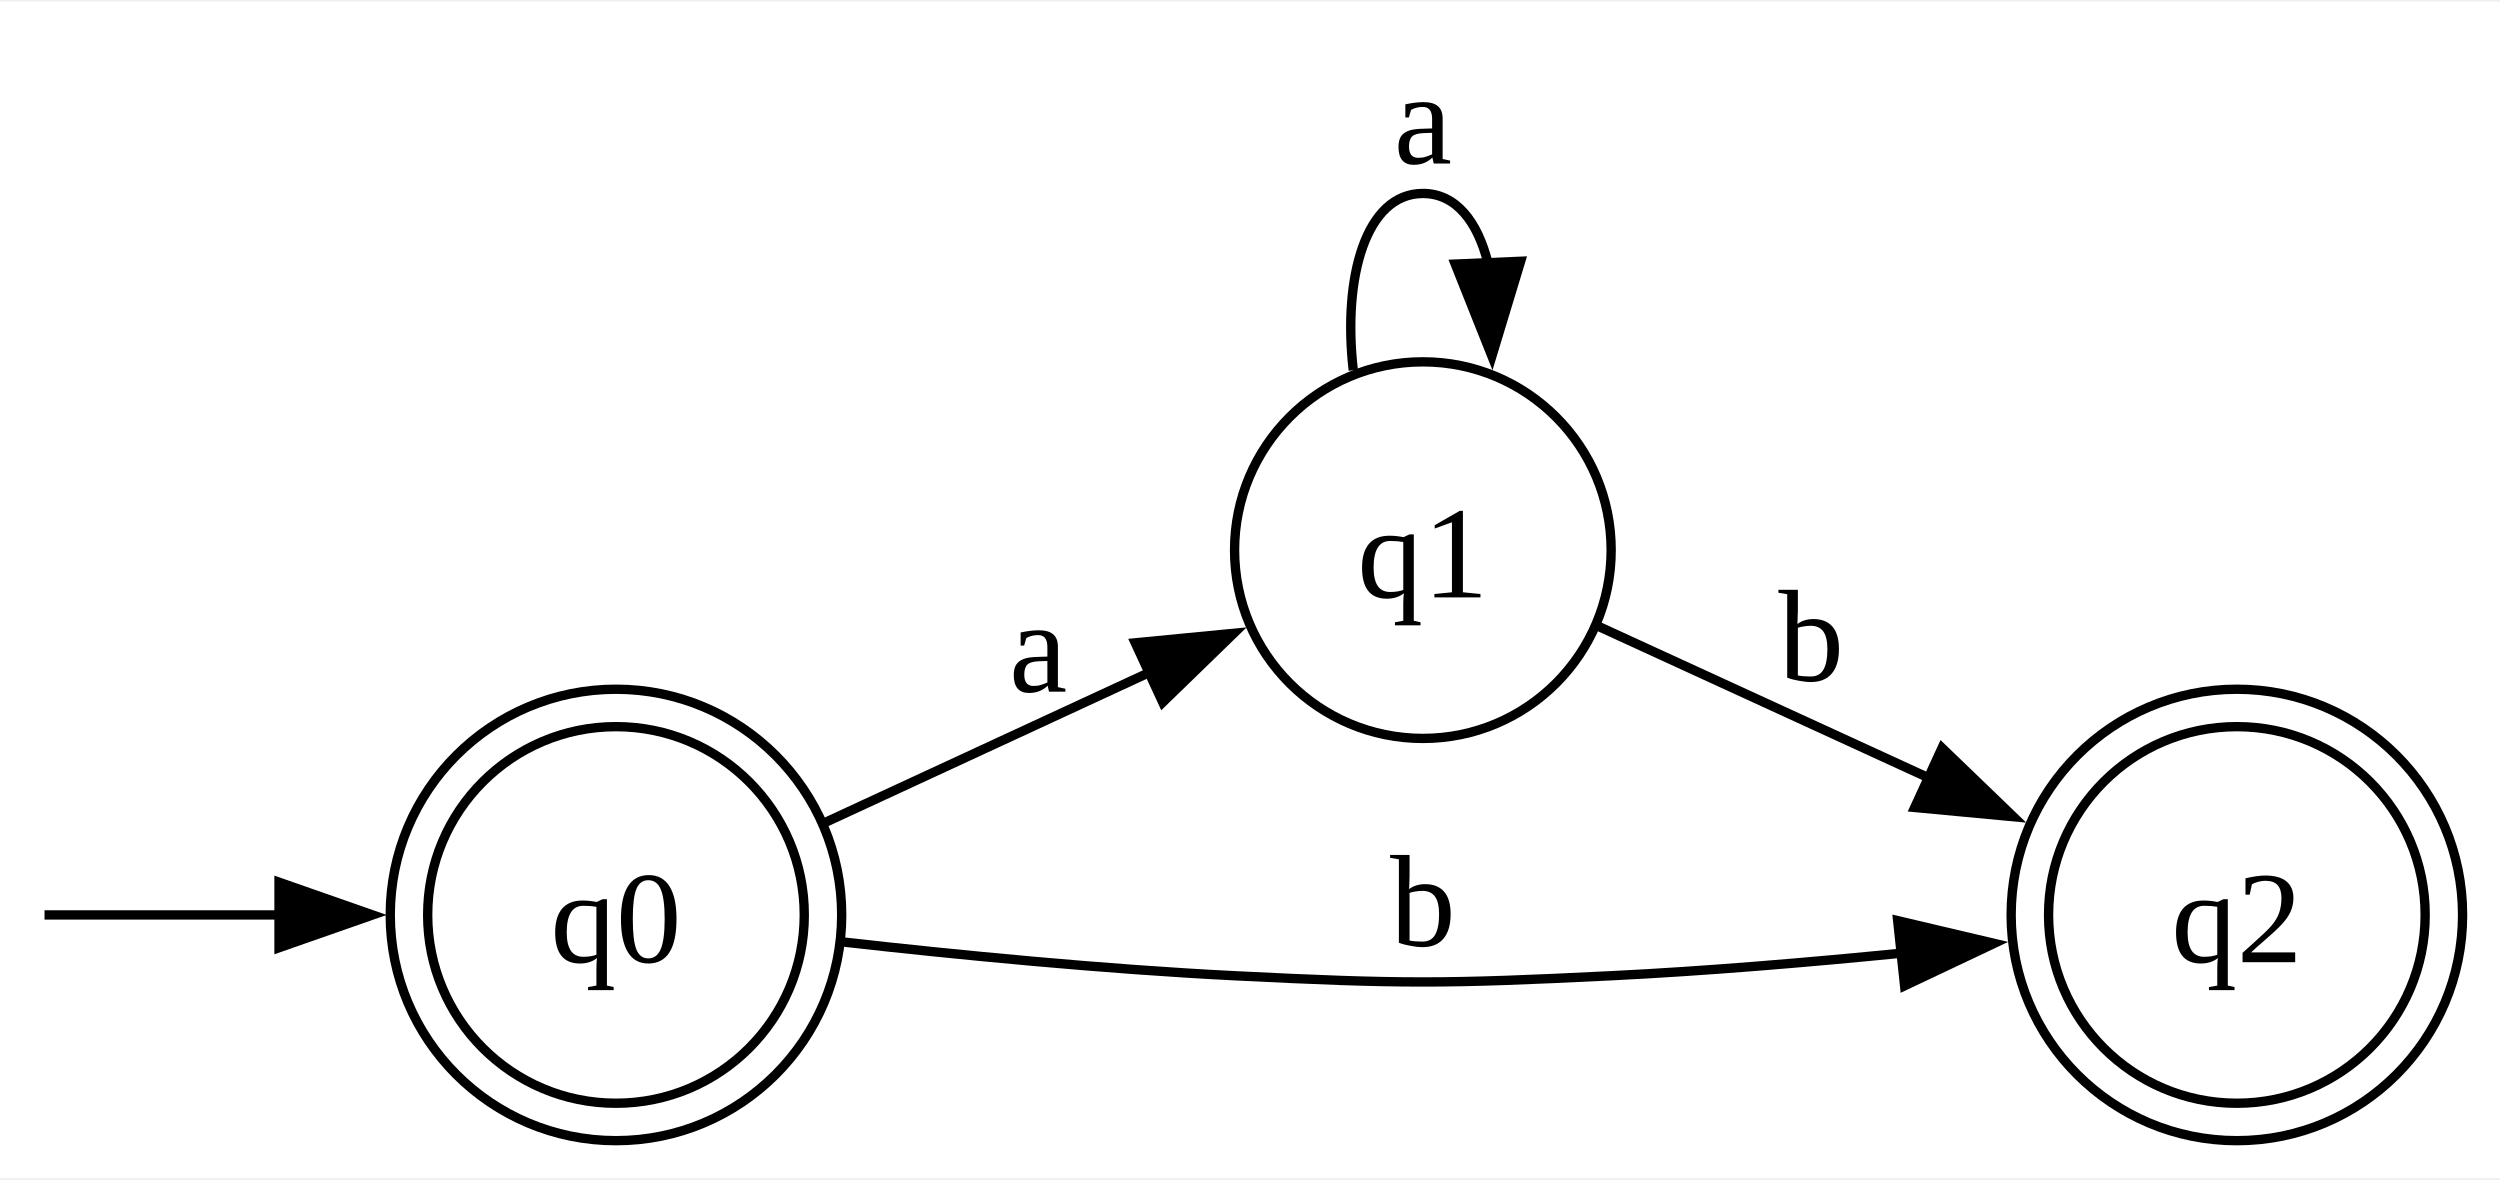
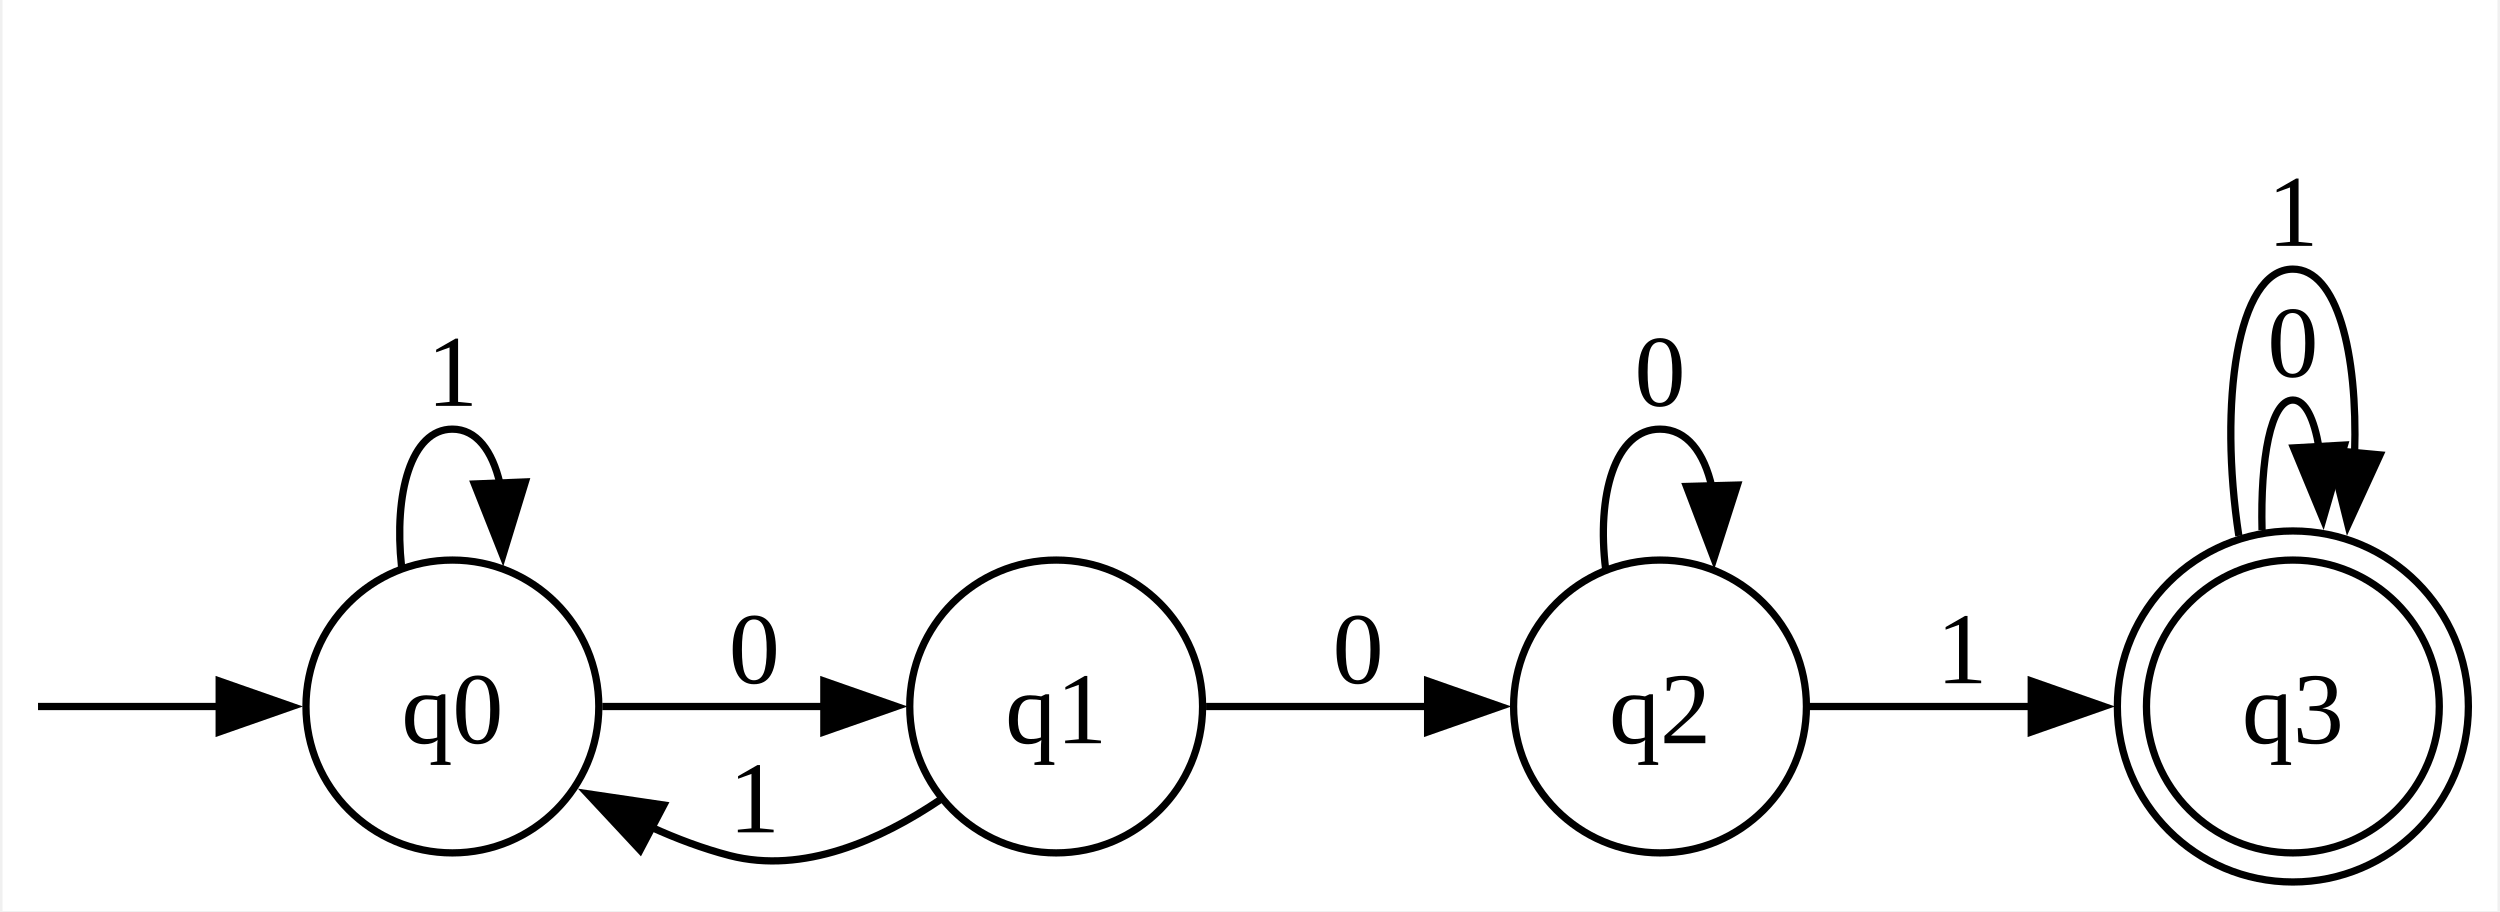
- <svg xmlns="http://www.w3.org/2000/svg" width="267pt" height="126pt" viewBox="0.00 0.00 267.26 125.76">
-   <g id="graph0" class="graph" transform="scale(1 1) rotate(0) translate(4 121.76)">
-     <polygon fill="white" stroke="none" points="-4,4 -4,-121.76 263.26,-121.76 263.26,4 -4,4" />
+ <svg xmlns="http://www.w3.org/2000/svg" width="343pt" height="125pt" viewBox="0.00 0.00 343.02 125.26">
+   <g id="graph0" class="graph" transform="scale(1 1) rotate(0) translate(4 121.26)">
+     <polygon fill="white" stroke="none" points="-4,4 -4,-121.26 339.02,-121.26 339.02,4 -4,4" />
    <g id="node1" class="node">
</g>
-     <g id="node3" class="node">
-       <ellipse fill="none" stroke="black" cx="61.85" cy="-24.13" rx="20.13" ry="20.13" />
-       <ellipse fill="none" stroke="black" cx="61.85" cy="-24.13" rx="24.13" ry="24.13" />
-       <text text-anchor="middle" x="61.85" y="-19.08" font-family="Times New Roman,serif" font-size="14.00">q0</text>
+     <g id="node2" class="node">
+       <ellipse fill="none" stroke="black" cx="57.85" cy="-24.13" rx="20.13" ry="20.13" />
+       <text text-anchor="middle" x="57.85" y="-19.08" font-family="Times New Roman,serif" font-size="14.00">q0</text>
    </g>
    <g id="edge1" class="edge">
-       <path fill="none" stroke="black" d="M0.76,-24.13C1.56,-24.13 13.19,-24.13 26.01,-24.13" />
-       <polygon fill="black" stroke="black" points="25.83,-27.63 35.83,-24.13 25.83,-20.63 25.83,-27.63" />
+       <path fill="none" stroke="black" d="M0.88,-24.13C2.37,-24.13 13.93,-24.13 26.16,-24.13" />
+       <polygon fill="black" stroke="black" points="25.79,-27.63 35.79,-24.13 25.79,-20.63 25.79,-27.63" />
    </g>
-     <g id="node2" class="node">
-       <ellipse fill="none" stroke="black" cx="148.11" cy="-63.13" rx="20.13" ry="20.13" />
-       <text text-anchor="middle" x="148.11" y="-58.08" font-family="Times New Roman,serif" font-size="14.00">q1</text>
+     <g id="edge3" class="edge">
+       <path fill="none" stroke="black" d="M50.86,-43.36C49.79,-53.3 52.12,-62.26 57.85,-62.26 61.17,-62.26 63.34,-59.27 64.38,-54.82" />
+       <polygon fill="black" stroke="black" points="67.88,-55 64.78,-44.87 60.88,-54.72 67.88,-55" />
+       <text text-anchor="middle" x="57.85" y="-65.46" font-family="Times New Roman,serif" font-size="14.00">1</text>
+     </g>
+     <g id="node5" class="node">
+       <ellipse fill="none" stroke="black" cx="140.86" cy="-24.13" rx="20.13" ry="20.13" />
+       <text text-anchor="middle" x="140.86" y="-19.08" font-family="Times New Roman,serif" font-size="14.00">q1</text>
+     </g>
+     <g id="edge2" class="edge">
+       <path fill="none" stroke="black" d="M78.46,-24.13C87.62,-24.13 98.73,-24.13 108.98,-24.13" />
+       <polygon fill="black" stroke="black" points="108.92,-27.63 118.92,-24.13 108.92,-20.63 108.92,-27.63" />
+       <text text-anchor="middle" x="99.36" y="-27.33" font-family="Times New Roman,serif" font-size="14.00">0</text>
+     </g>
+     <g id="node3" class="node">
+       <ellipse fill="none" stroke="black" cx="310.89" cy="-24.13" rx="20.13" ry="20.13" />
+       <ellipse fill="none" stroke="black" cx="310.89" cy="-24.13" rx="24.13" ry="24.13" />
+       <text text-anchor="middle" x="310.89" y="-19.08" font-family="Times New Roman,serif" font-size="14.00">q3</text>
+     </g>
+     <g id="edge8" class="edge">
+       <path fill="none" stroke="black" d="M306.65,-48.38C306.41,-58.1 307.82,-66.26 310.89,-66.26 312.61,-66.26 313.81,-63.68 314.49,-59.69" />
+       <polygon fill="black" stroke="black" points="317.98,-60.07 315.04,-49.89 310.99,-59.68 317.98,-60.07" />
+       <text text-anchor="middle" x="310.89" y="-69.46" font-family="Times New Roman,serif" font-size="14.00">0</text>
+     </g>
+     <g id="edge9" class="edge">
+       <path fill="none" stroke="black" d="M303.46,-47.59C300.68,-65.74 303.16,-84.26 310.89,-84.26 316.99,-84.26 319.82,-72.73 319.38,-58.95" />
+       <polygon fill="black" stroke="black" points="322.87,-58.72 318.46,-49.09 315.9,-59.37 322.87,-58.72" />
+       <text text-anchor="middle" x="310.89" y="-87.46" font-family="Times New Roman,serif" font-size="14.00">1</text>
+     </g>
+     <g id="node4" class="node">
+       <ellipse fill="none" stroke="black" cx="223.88" cy="-24.13" rx="20.13" ry="20.13" />
+       <text text-anchor="middle" x="223.88" y="-19.08" font-family="Times New Roman,serif" font-size="14.00">q2</text>
+     </g>
+     <g id="edge7" class="edge">
+       <path fill="none" stroke="black" d="M244.17,-24.13C253.28,-24.13 264.44,-24.13 274.97,-24.13" />
+       <polygon fill="black" stroke="black" points="274.92,-27.63 284.92,-24.13 274.92,-20.63 274.92,-27.63" />
+       <text text-anchor="middle" x="265.38" y="-27.33" font-family="Times New Roman,serif" font-size="14.00">1</text>
+     </g>
+     <g id="edge6" class="edge">
+       <path fill="none" stroke="black" d="M216.41,-42.97C215.15,-53.06 217.63,-62.26 223.88,-62.26 227.58,-62.26 229.96,-59.02 231.02,-54.27" />
+       <polygon fill="black" stroke="black" points="234.52,-54.57 231.29,-44.48 227.52,-54.38 234.52,-54.57" />
+       <text text-anchor="middle" x="223.88" y="-65.46" font-family="Times New Roman,serif" font-size="14.00">0</text>
+     </g>
+     <g id="edge5" class="edge">
+       <path fill="none" stroke="black" d="M124.95,-11.33C116.69,-5.76 106.08,-1.03 95.98,-3.63 92.35,-4.57 88.68,-5.95 85.15,-7.55" />
+       <polygon fill="black" stroke="black" points="83.66,-4.38 76.44,-12.13 86.92,-10.58 83.66,-4.38" />
+       <text text-anchor="middle" x="99.36" y="-6.83" font-family="Times New Roman,serif" font-size="14.00">1</text>
    </g>
    <g id="edge4" class="edge">
-       <path fill="none" stroke="black" d="M140.67,-82.36C139.53,-92.3 142.01,-101.26 148.11,-101.26 151.64,-101.26 153.96,-98.27 155.07,-93.82" />
-       <polygon fill="black" stroke="black" points="158.56,-94.01 155.49,-83.87 151.57,-93.71 158.56,-94.01" />
-       <text text-anchor="middle" x="148.11" y="-104.46" font-family="Times New Roman,serif" font-size="14.00">a</text>
-     </g>
-     <g id="node4" class="node">
-       <ellipse fill="none" stroke="black" cx="235.13" cy="-24.13" rx="20.13" ry="20.13" />
-       <ellipse fill="none" stroke="black" cx="235.13" cy="-24.13" rx="24.13" ry="24.13" />
-       <text text-anchor="middle" x="235.13" y="-19.08" font-family="Times New Roman,serif" font-size="14.00">q2</text>
-     </g>
-     <g id="edge5" class="edge">
-       <path fill="none" stroke="black" d="M166.73,-55.05C177.03,-50.32 190.36,-44.21 202.43,-38.67" />
-       <polygon fill="black" stroke="black" points="203.61,-41.98 211.24,-34.63 200.69,-35.62 203.61,-41.98" />
-       <text text-anchor="middle" x="189.62" y="-49.17" font-family="Times New Roman,serif" font-size="14.00">b</text>
-     </g>
-     <g id="edge2" class="edge">
-       <path fill="none" stroke="black" d="M84.11,-33.97C94.68,-38.86 107.59,-44.84 118.97,-50.1" />
-       <polygon fill="black" stroke="black" points="117.36,-53.22 127.9,-54.24 120.3,-46.86 117.36,-53.22" />
-       <text text-anchor="middle" x="106.98" y="-48" font-family="Times New Roman,serif" font-size="14.00">a</text>
-     </g>
-     <g id="edge3" class="edge">
-       <path fill="none" stroke="black" d="M86.02,-21.25C98.44,-19.85 114.02,-18.33 127.98,-17.63 145.85,-16.74 150.37,-16.75 168.24,-17.63 178.39,-18.13 189.39,-19.06 199.44,-20.06" />
-       <polygon fill="black" stroke="black" points="198.87,-23.52 209.18,-21.09 199.61,-16.56 198.87,-23.52" />
-       <text text-anchor="middle" x="148.11" y="-20.83" font-family="Times New Roman,serif" font-size="14.00">b</text>
+       <path fill="none" stroke="black" d="M161.47,-24.13C170.63,-24.13 181.74,-24.13 191.99,-24.13" />
+       <polygon fill="black" stroke="black" points="191.93,-27.63 201.93,-24.13 191.93,-20.63 191.93,-27.63" />
+       <text text-anchor="middle" x="182.37" y="-27.33" font-family="Times New Roman,serif" font-size="14.00">0</text>
    </g>
  </g>
</svg>
